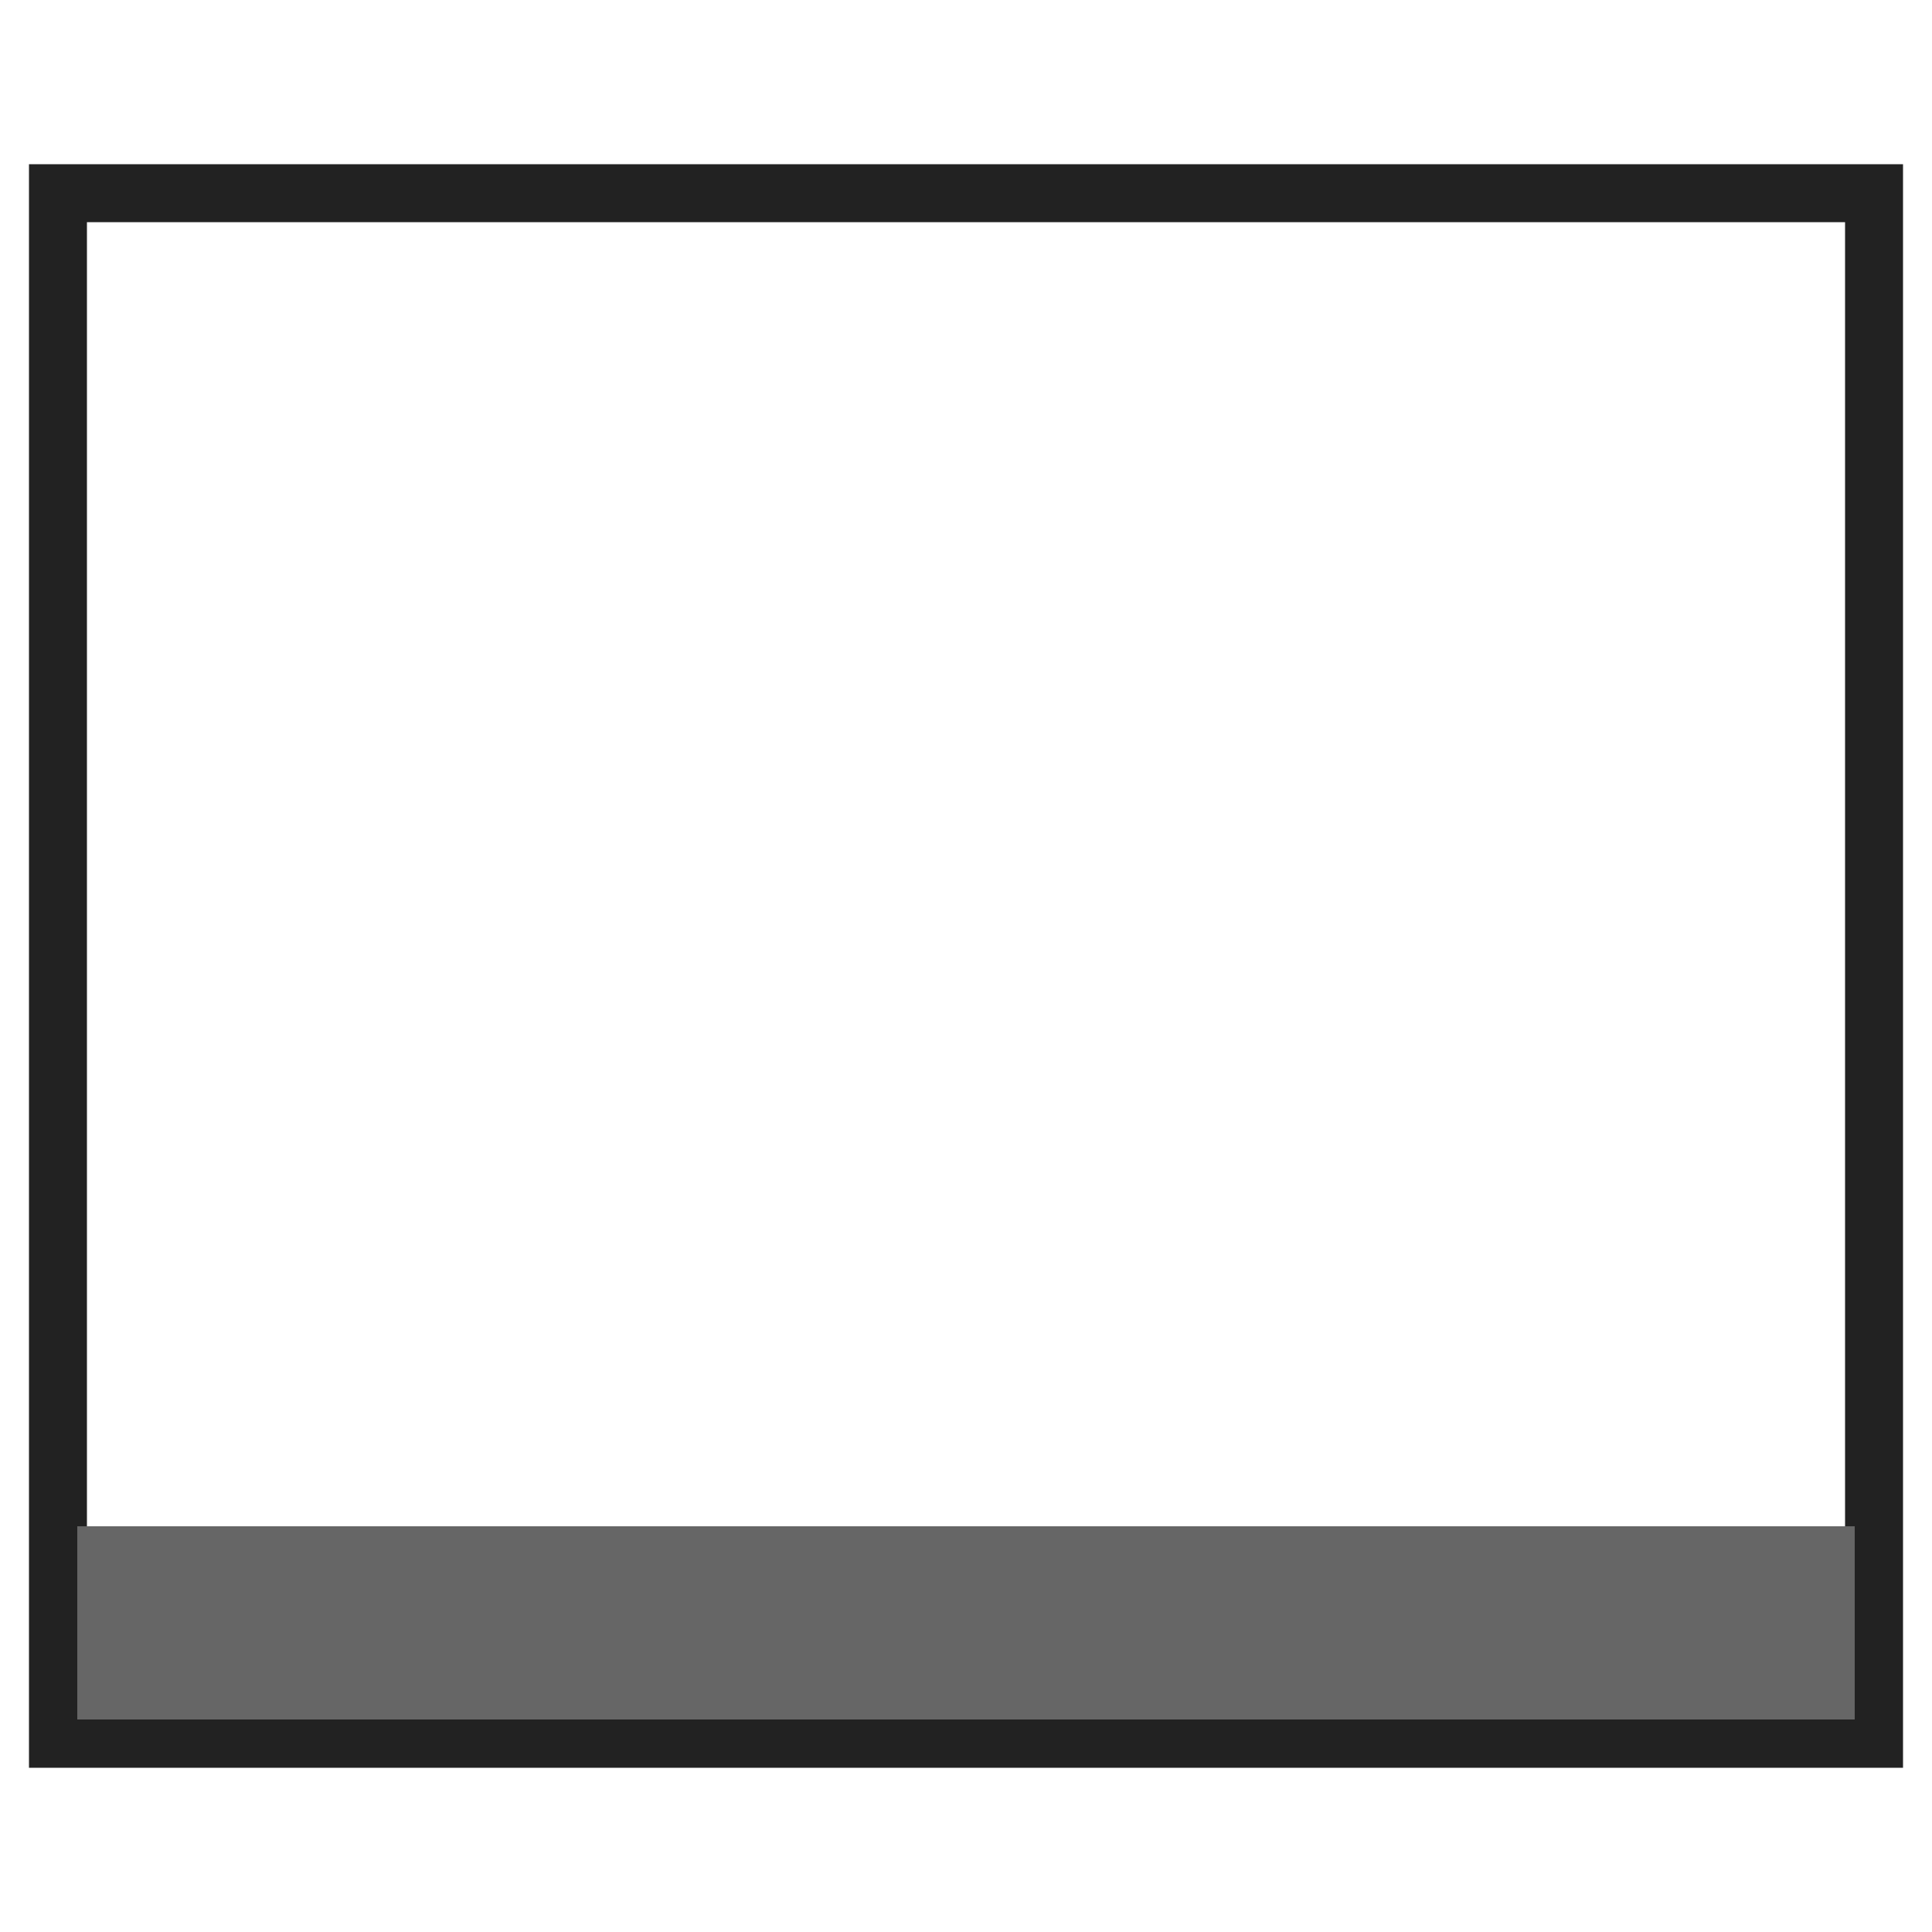
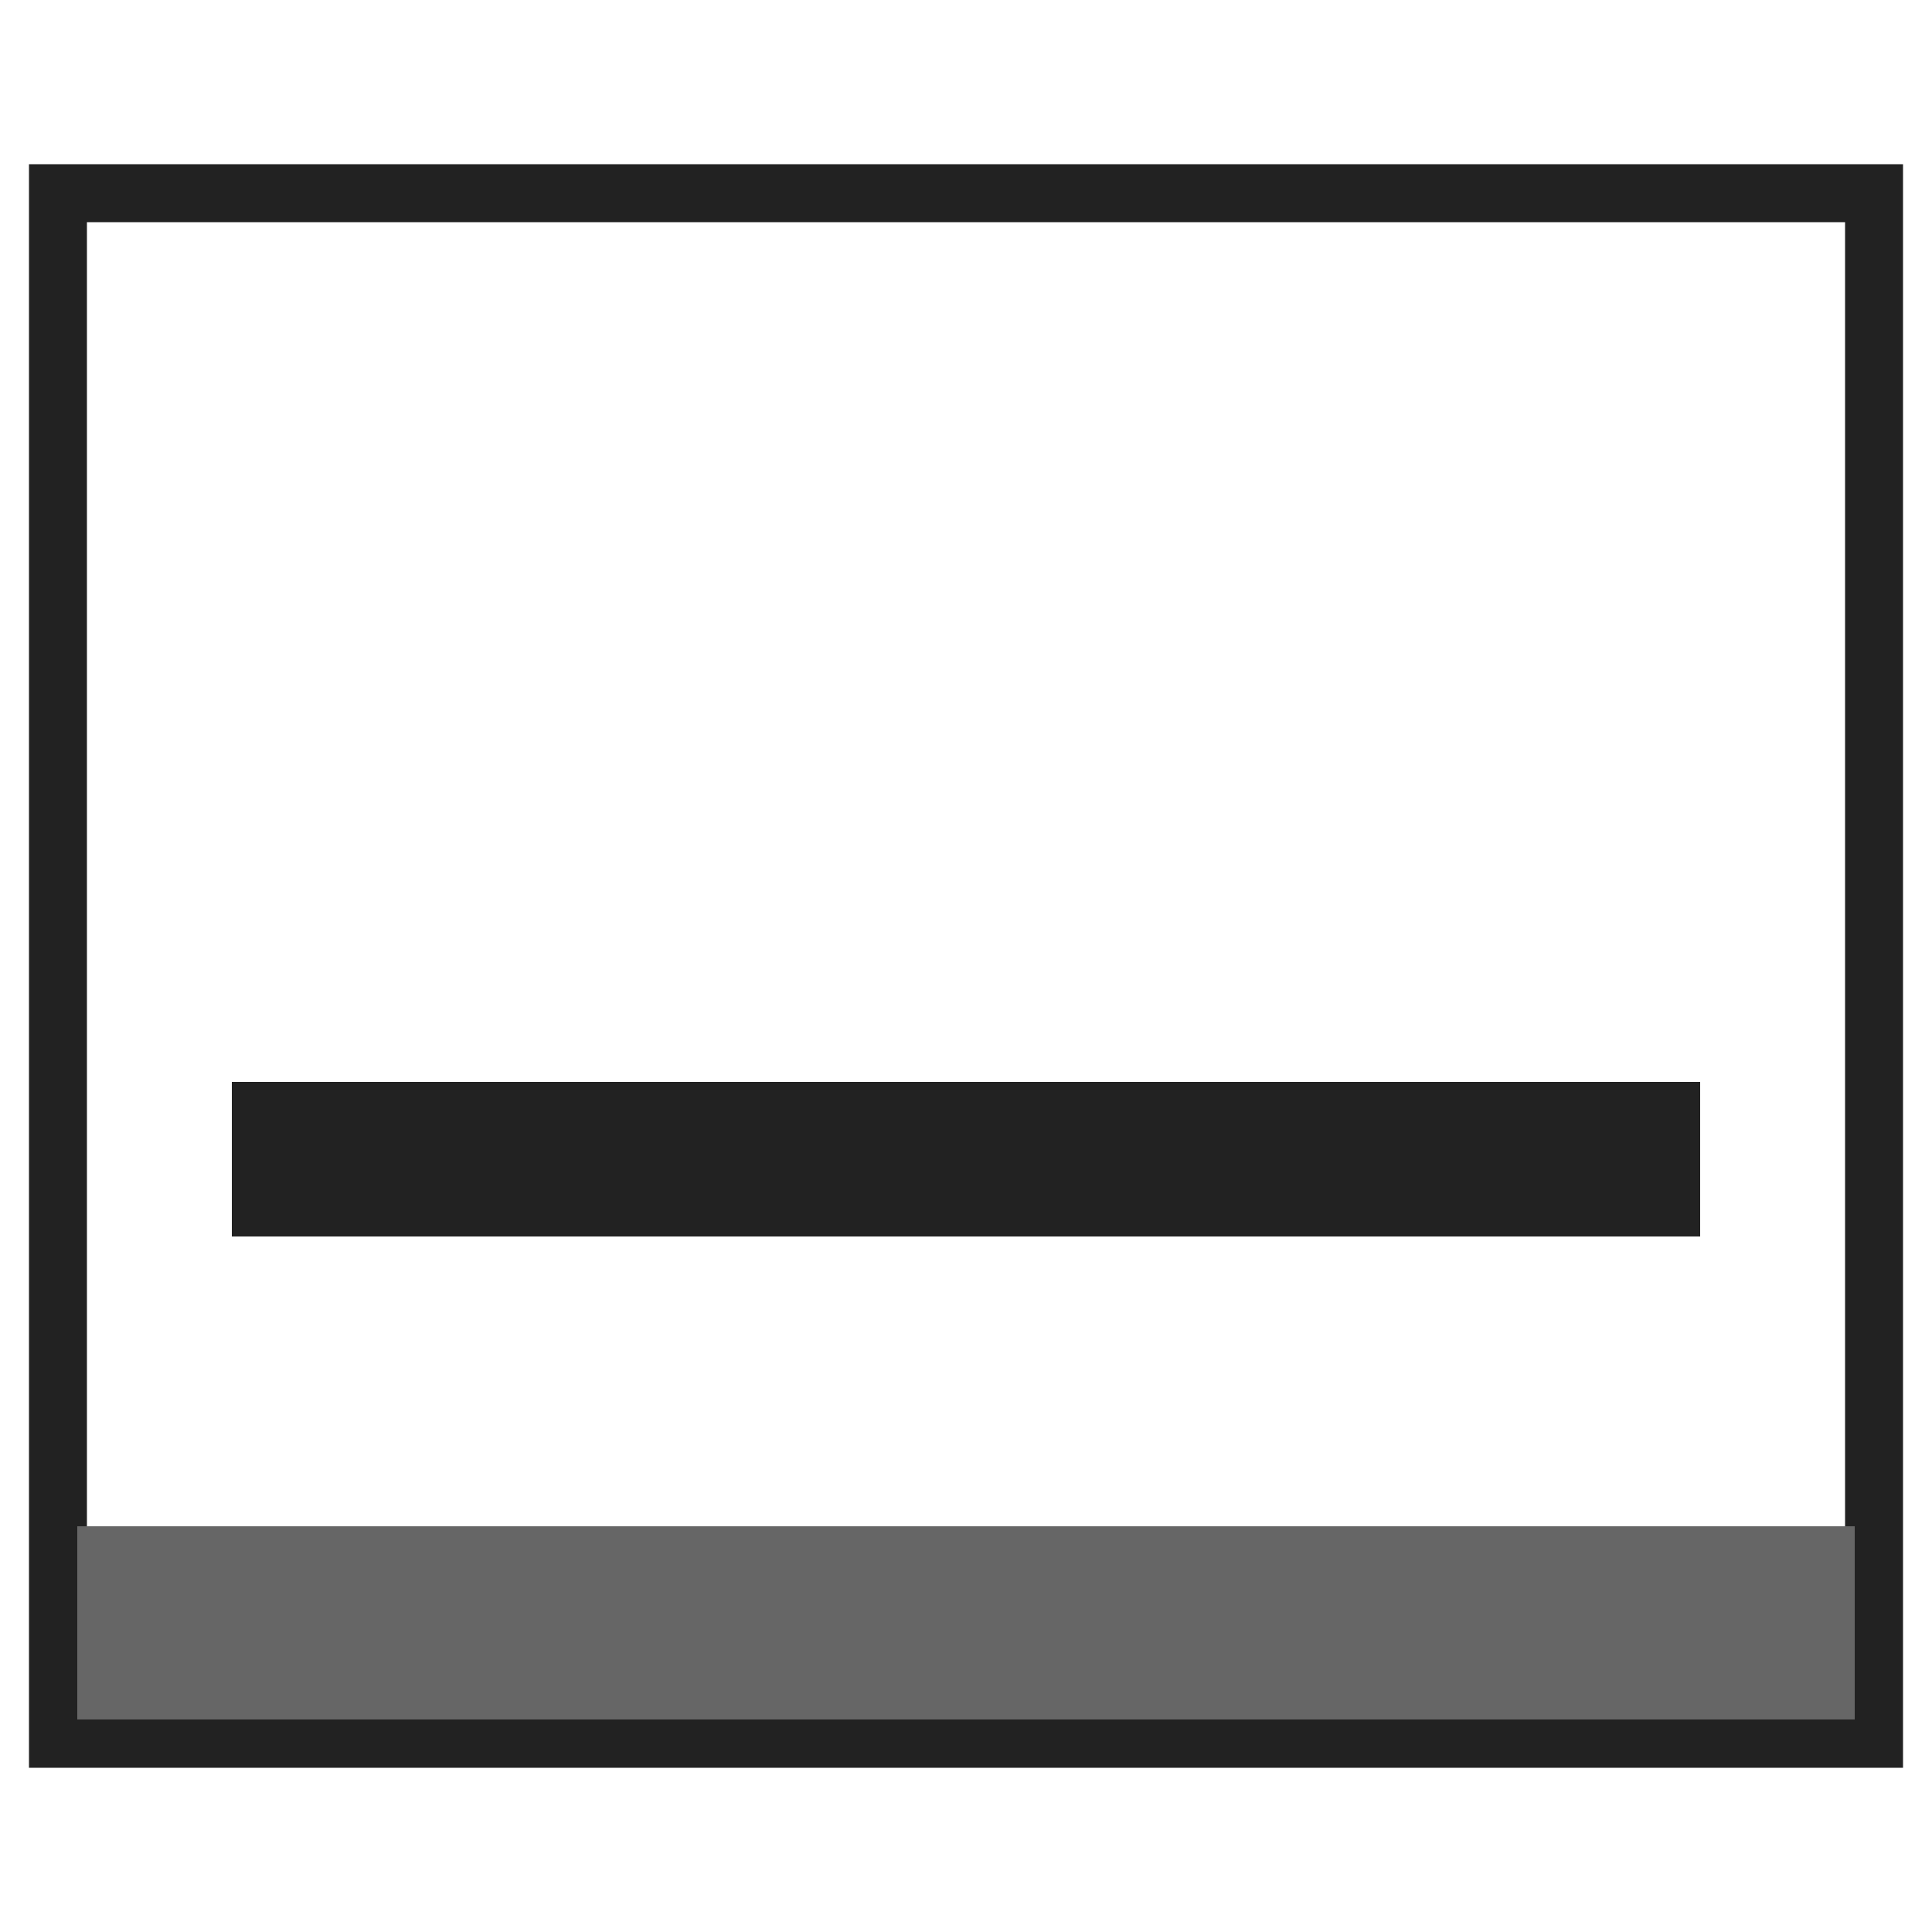
<svg xmlns="http://www.w3.org/2000/svg" version="1.1" height="100" width="100">
  <rect style="fill:none;stroke:#222222;stroke-width:3" width="94" height="80" x="3" y="10" />
  <rect style="fill:#666666" width="92" height="10" x="4" y="79" />
-   <path style="stroke:#222222;stroke-width:8" d="L 12 60 88 60" />
+   <path style="stroke:#222222;stroke-width:8" d="M 12 60 88 60" />
</svg>
